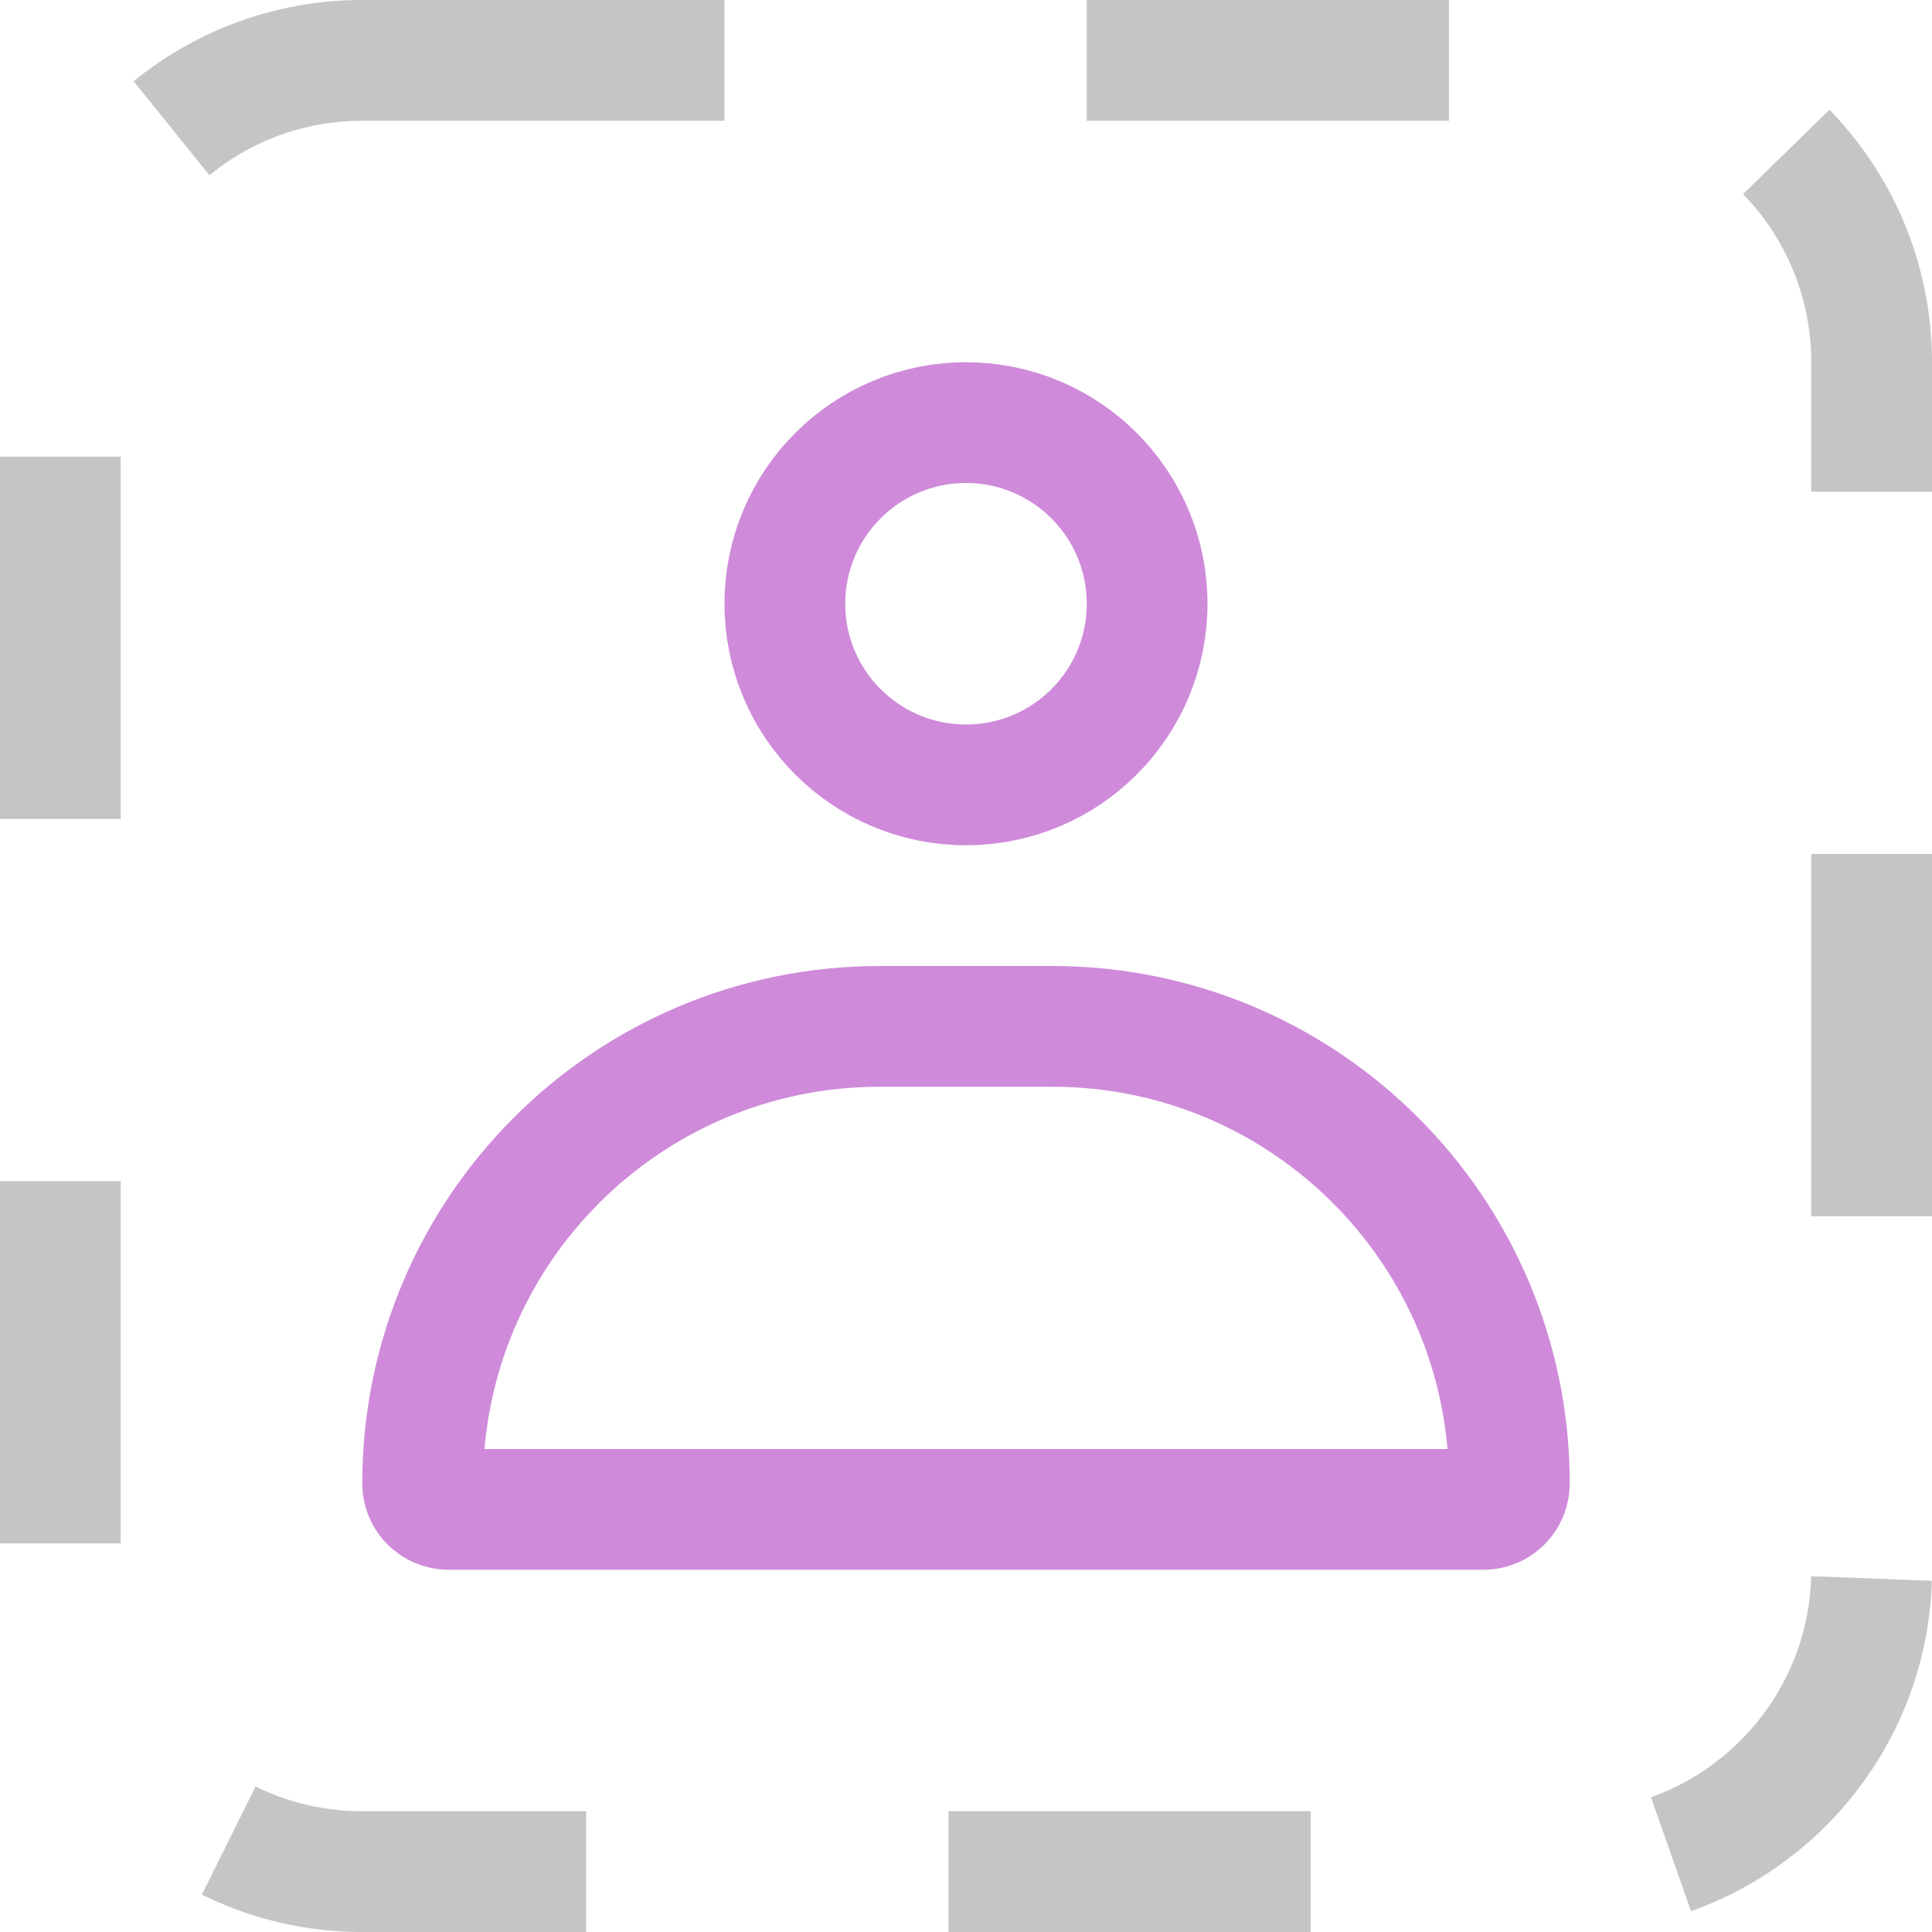
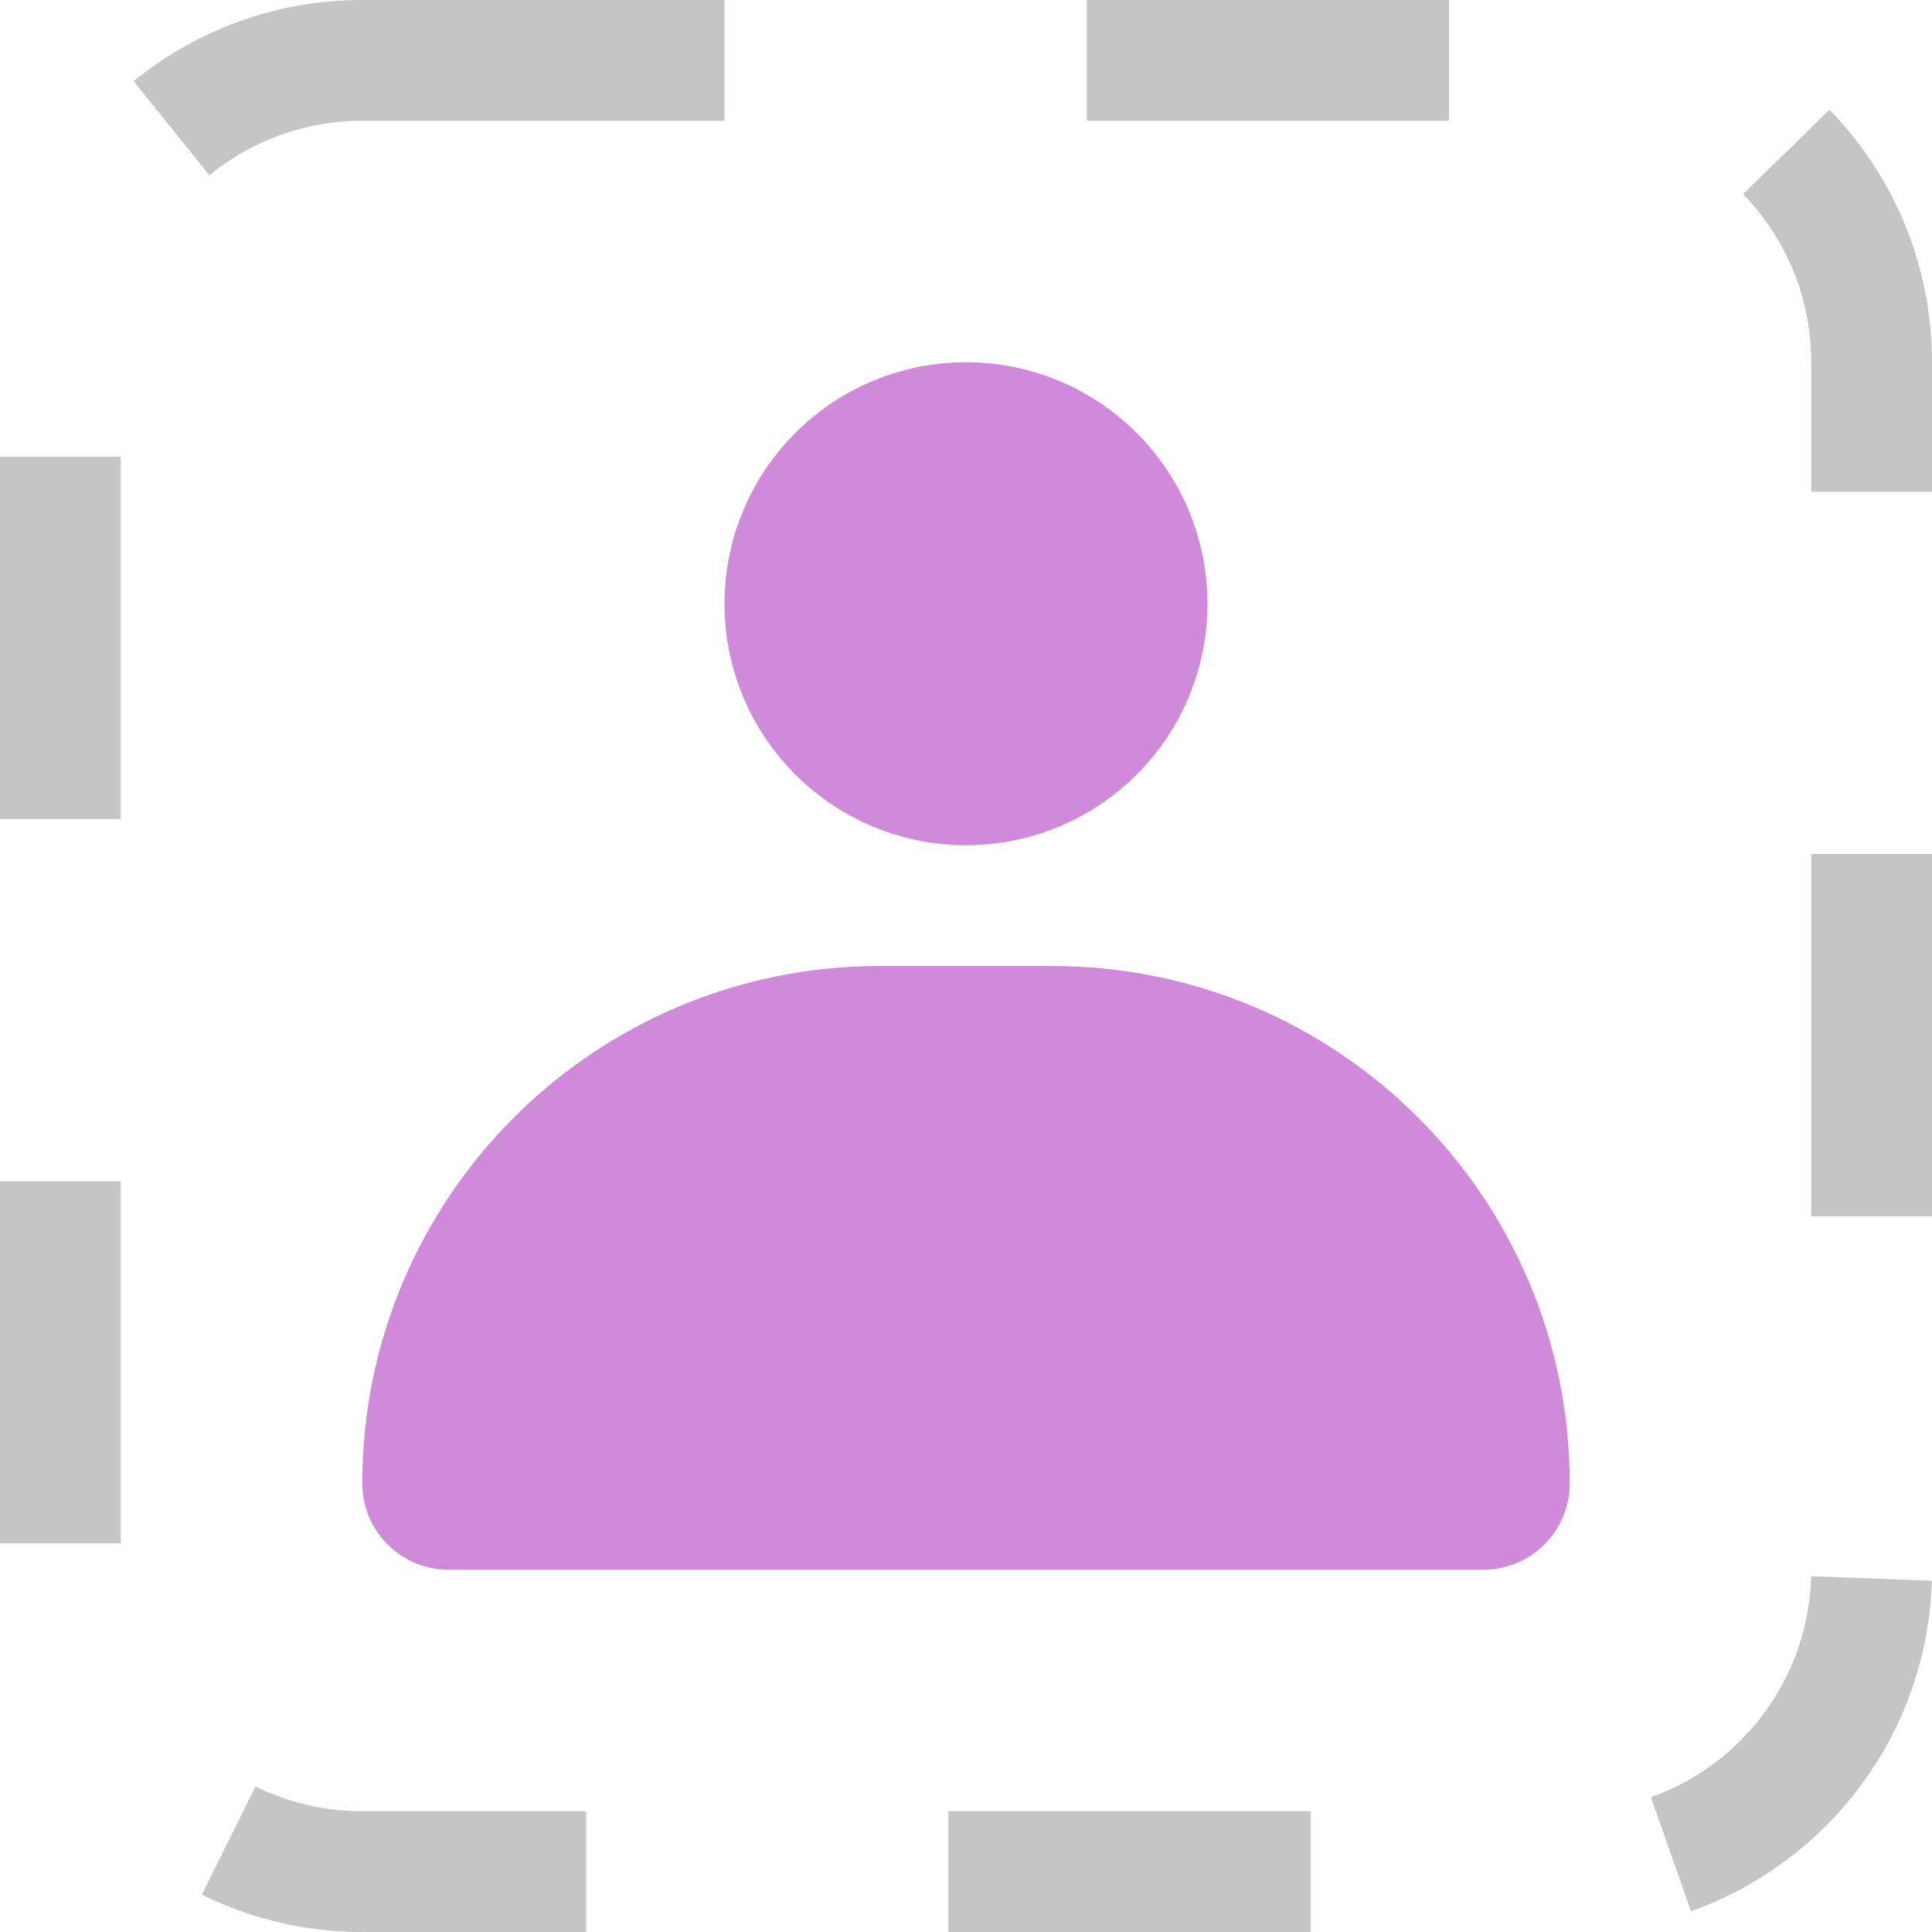
<svg xmlns="http://www.w3.org/2000/svg" width="16" height="16" viewBox="0 0 16 16" fill="none">
  <rect x="0.5" y="0.5" width="15" height="15" rx="2.5" stroke="#C5C5C5" stroke-dasharray="3 3" />
-   <rect x="6.5" y="3.5" width="3" height="3" rx="1.5" stroke="#CF8BDA" />
-   <path d="M7.286 8.5H8.714C10.805 8.5 12.5 10.195 12.5 12.286C12.5 12.404 12.404 12.5 12.286 12.5H3.714C3.596 12.5 3.5 12.404 3.5 12.286C3.5 10.195 5.195 8.5 7.286 8.5Z" stroke="#CF8BDA" />
+   <rect x="6.5" y="3.5" width="3" height="3" rx="1.5" fill="#CF8BDA" stroke="#CF8BDA" />
+   <path d="M7.286 8.5H8.714C10.805 8.5 12.5 10.195 12.5 12.286C12.5 12.404 12.404 12.5 12.286 12.5H3.714C3.596 12.5 3.5 12.404 3.5 12.286C3.5 10.195 5.195 8.5 7.286 8.5Z" fill="#CF8BDA" stroke="#CF8BDA" />
</svg>
